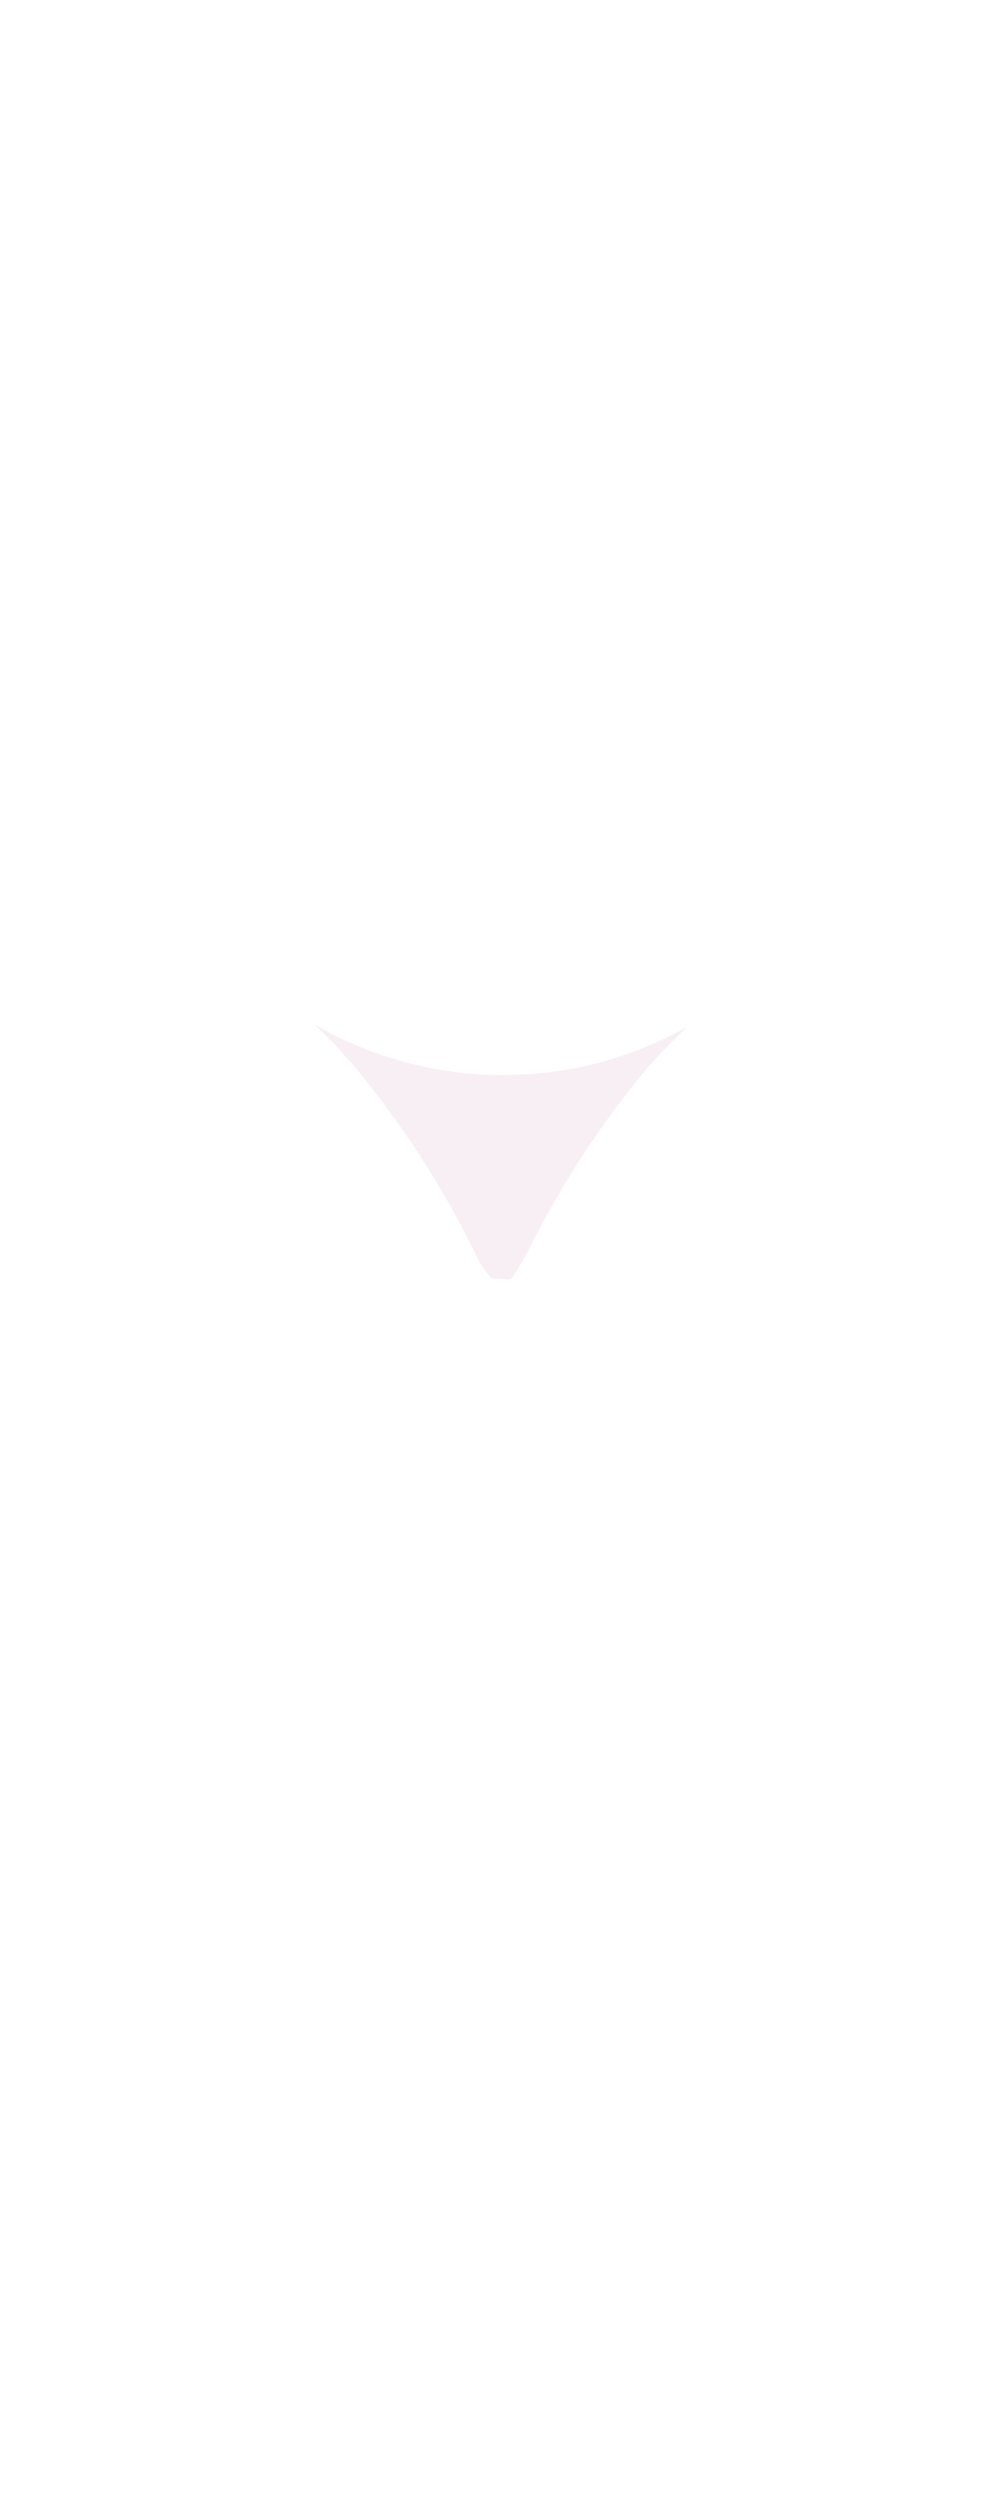
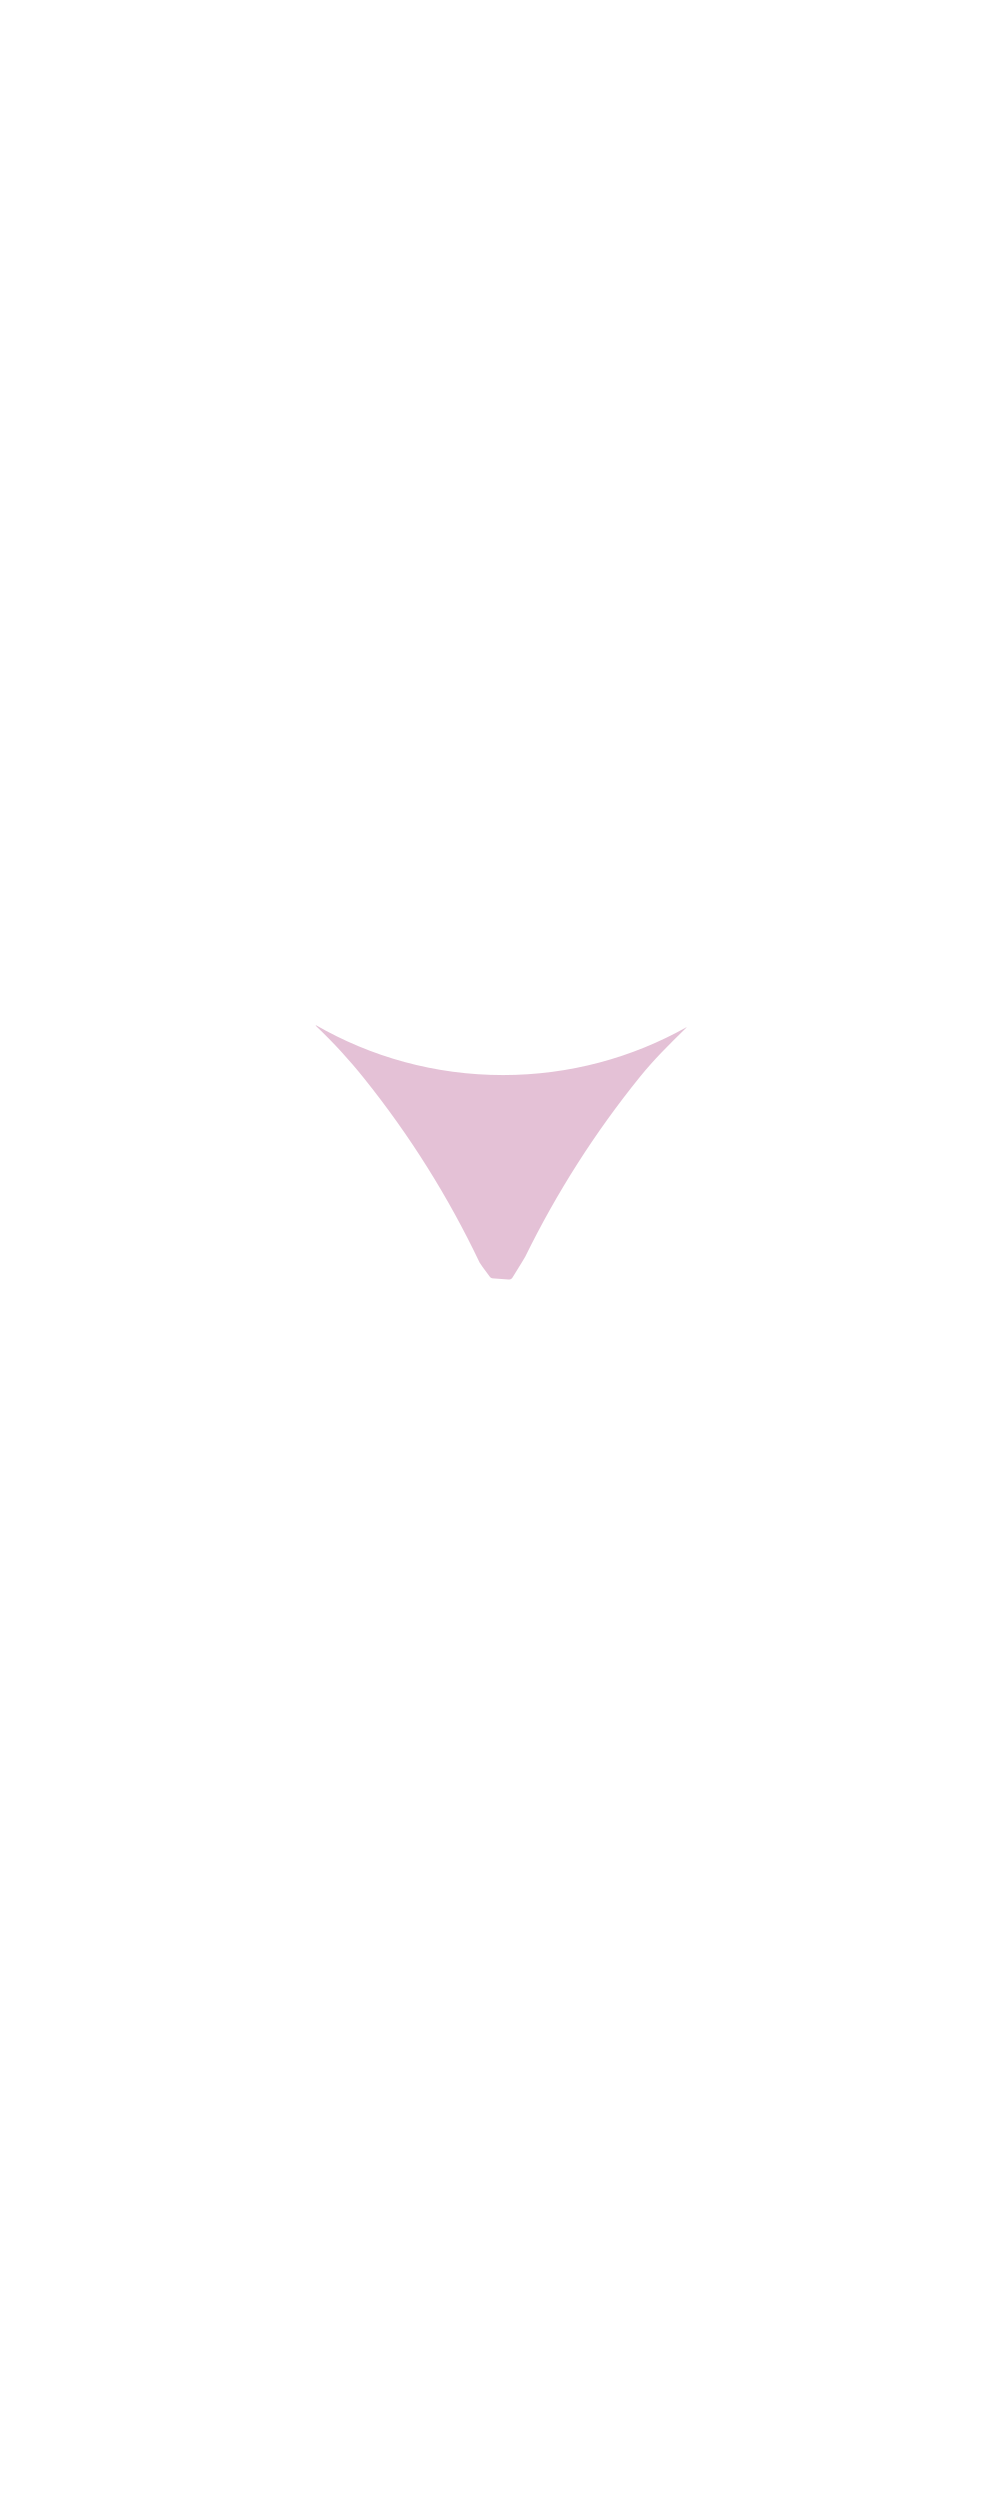
<svg xmlns="http://www.w3.org/2000/svg" id="_Слой_1" viewBox="0 0 2200 5500">
  <defs>
-     <style>.cls-1{fill:#e4c1d6;opacity:.25;}</style>
+     <style>.cls-1{fill:#e4c1d6;}</style>
  </defs>
  <path class="cls-1" d="M1106.54,2365.14c-149.98,0-290.69-40.04-412.17-110.08.35,1.18.98,2.28,1.89,3.17,37.19,35.32,72.04,73.3,104.56,113.94,100.64,125.55,185.4,260.69,254.28,405.41,1.23,2.51,8.74,12.95,22.54,31.31,1.5,2.01,3.83,3.28,6.4,3.51l35.35,2.54c3.18.22,6.21-1.33,7.89-4.03,17.6-28.36,27.05-43.83,28.33-46.4,69.59-141.63,153.56-273.29,251.91-394.97,31.4-38.86,62.1-69.03,102.1-108.41.5-.5.93-1.05,1.29-1.63-119.69,67.3-257.6,105.65-404.39,105.65Z" />
</svg>
